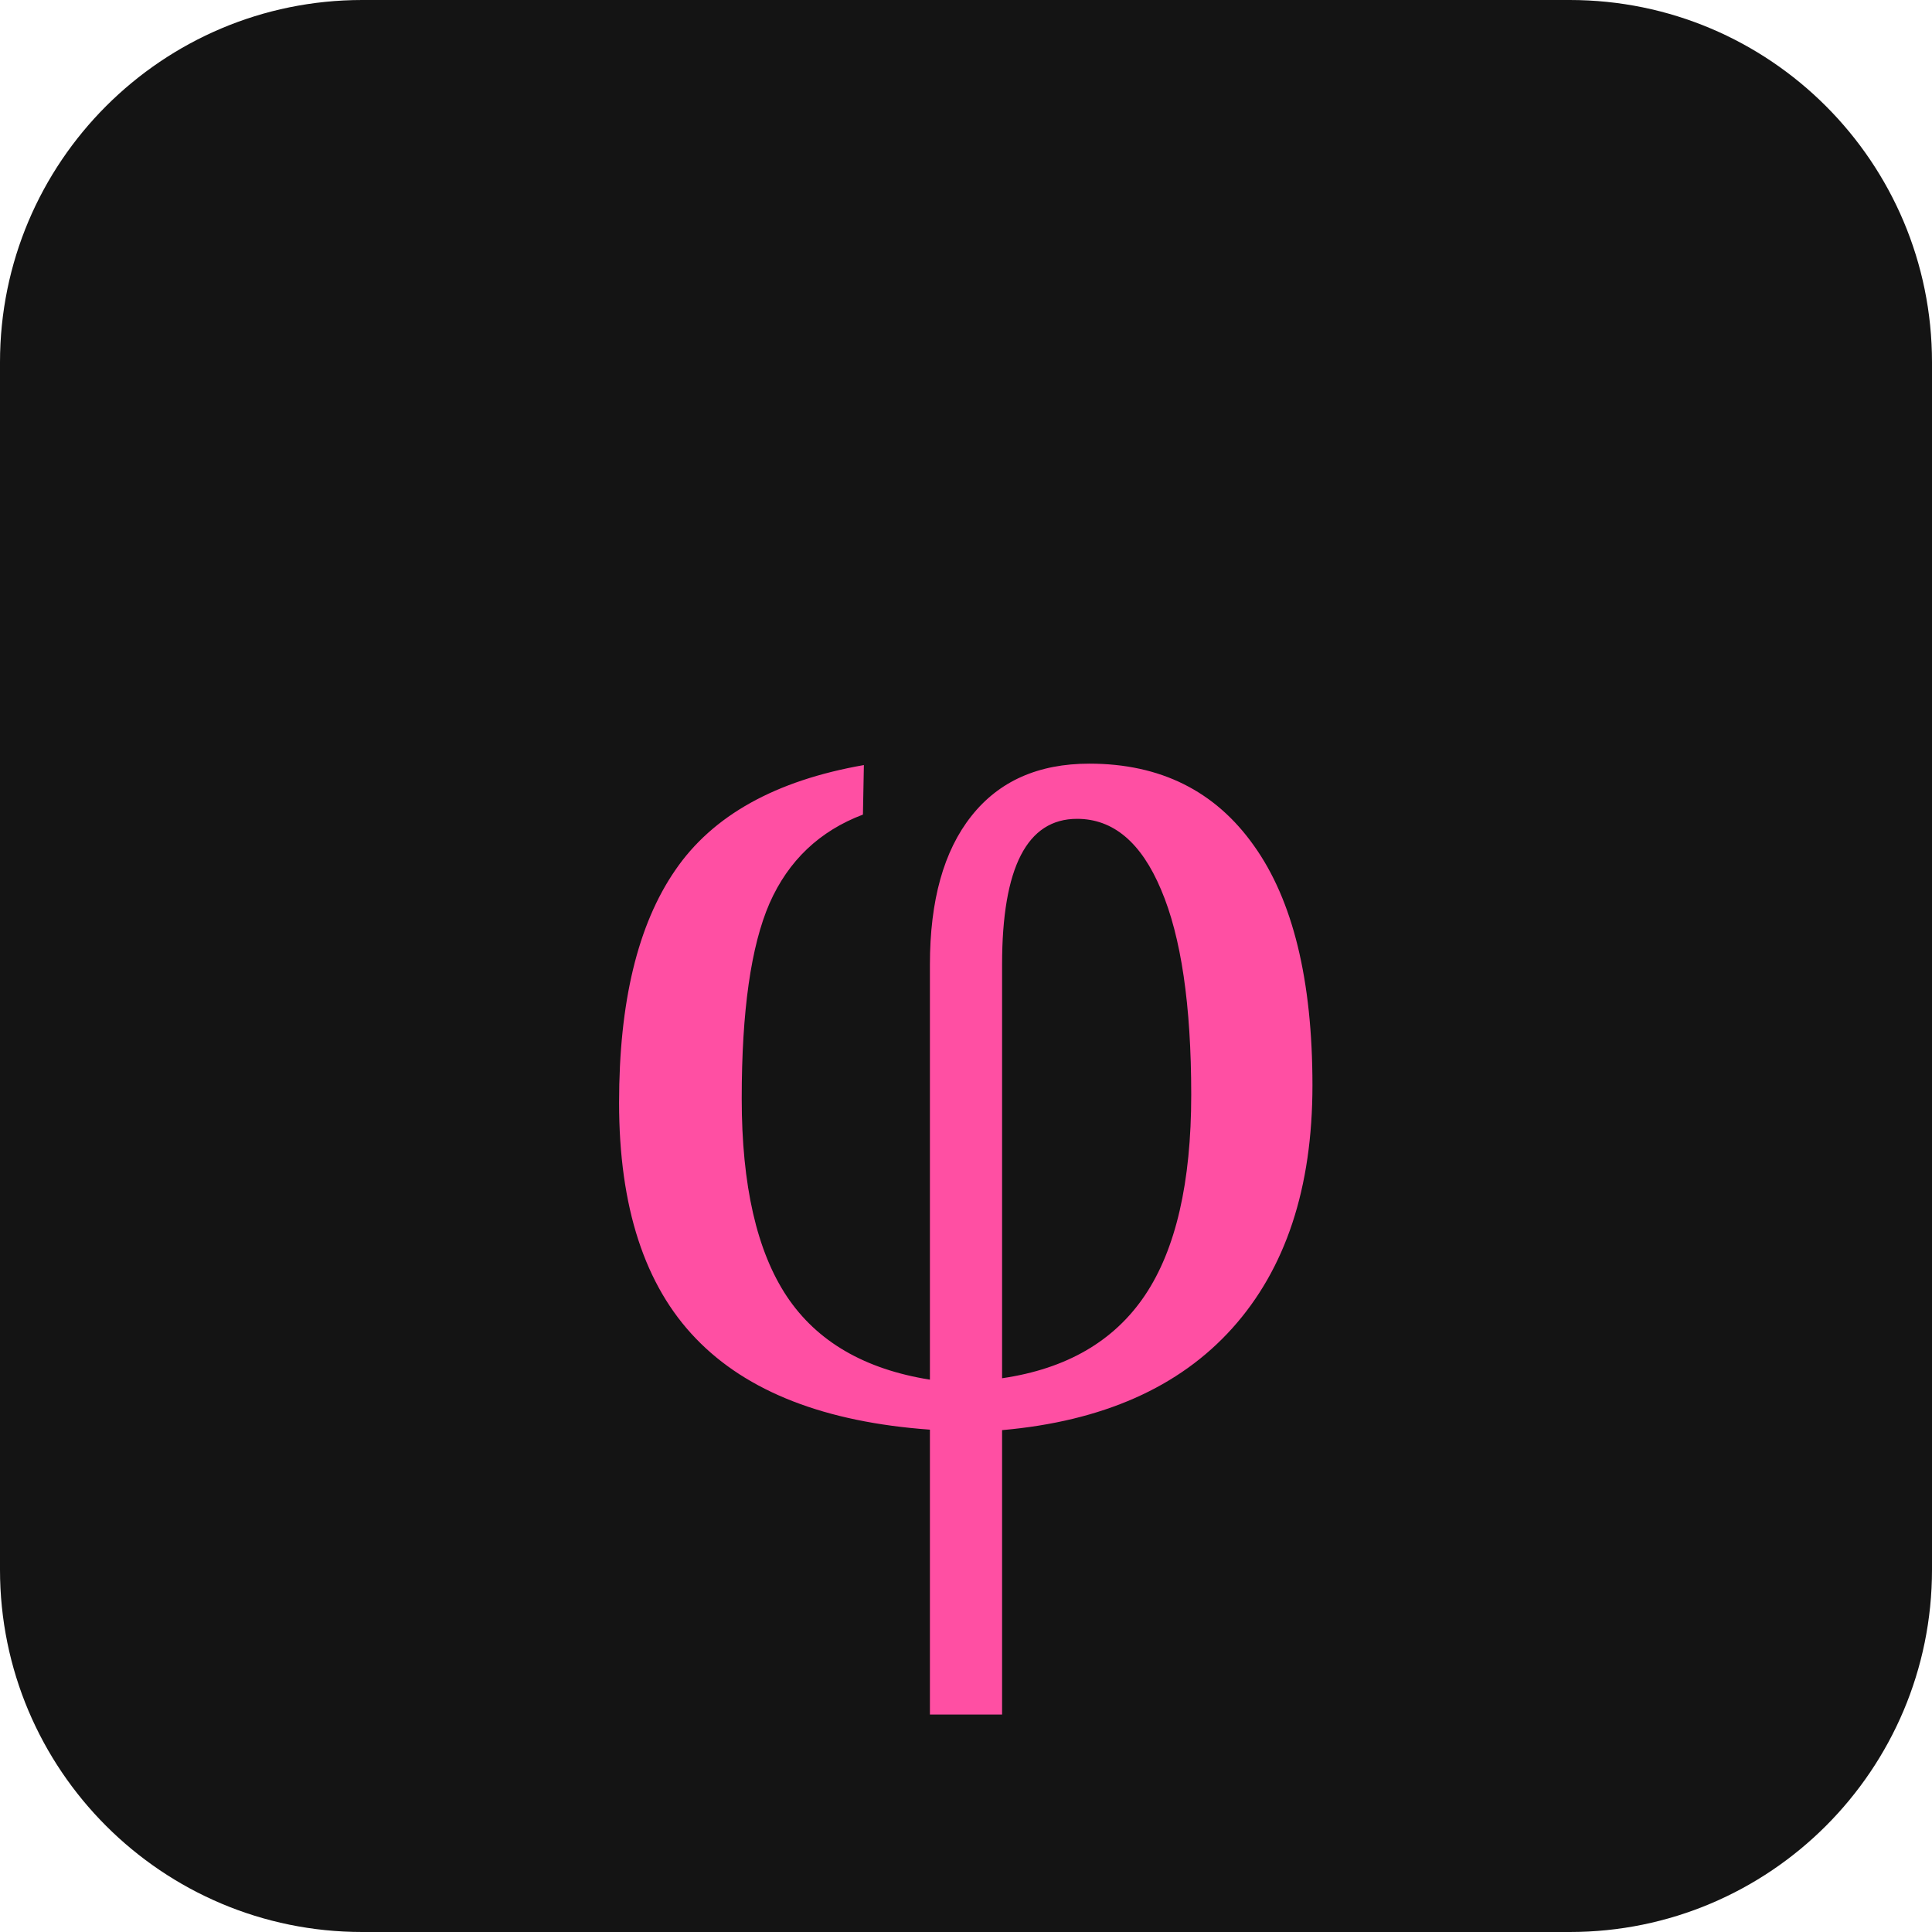
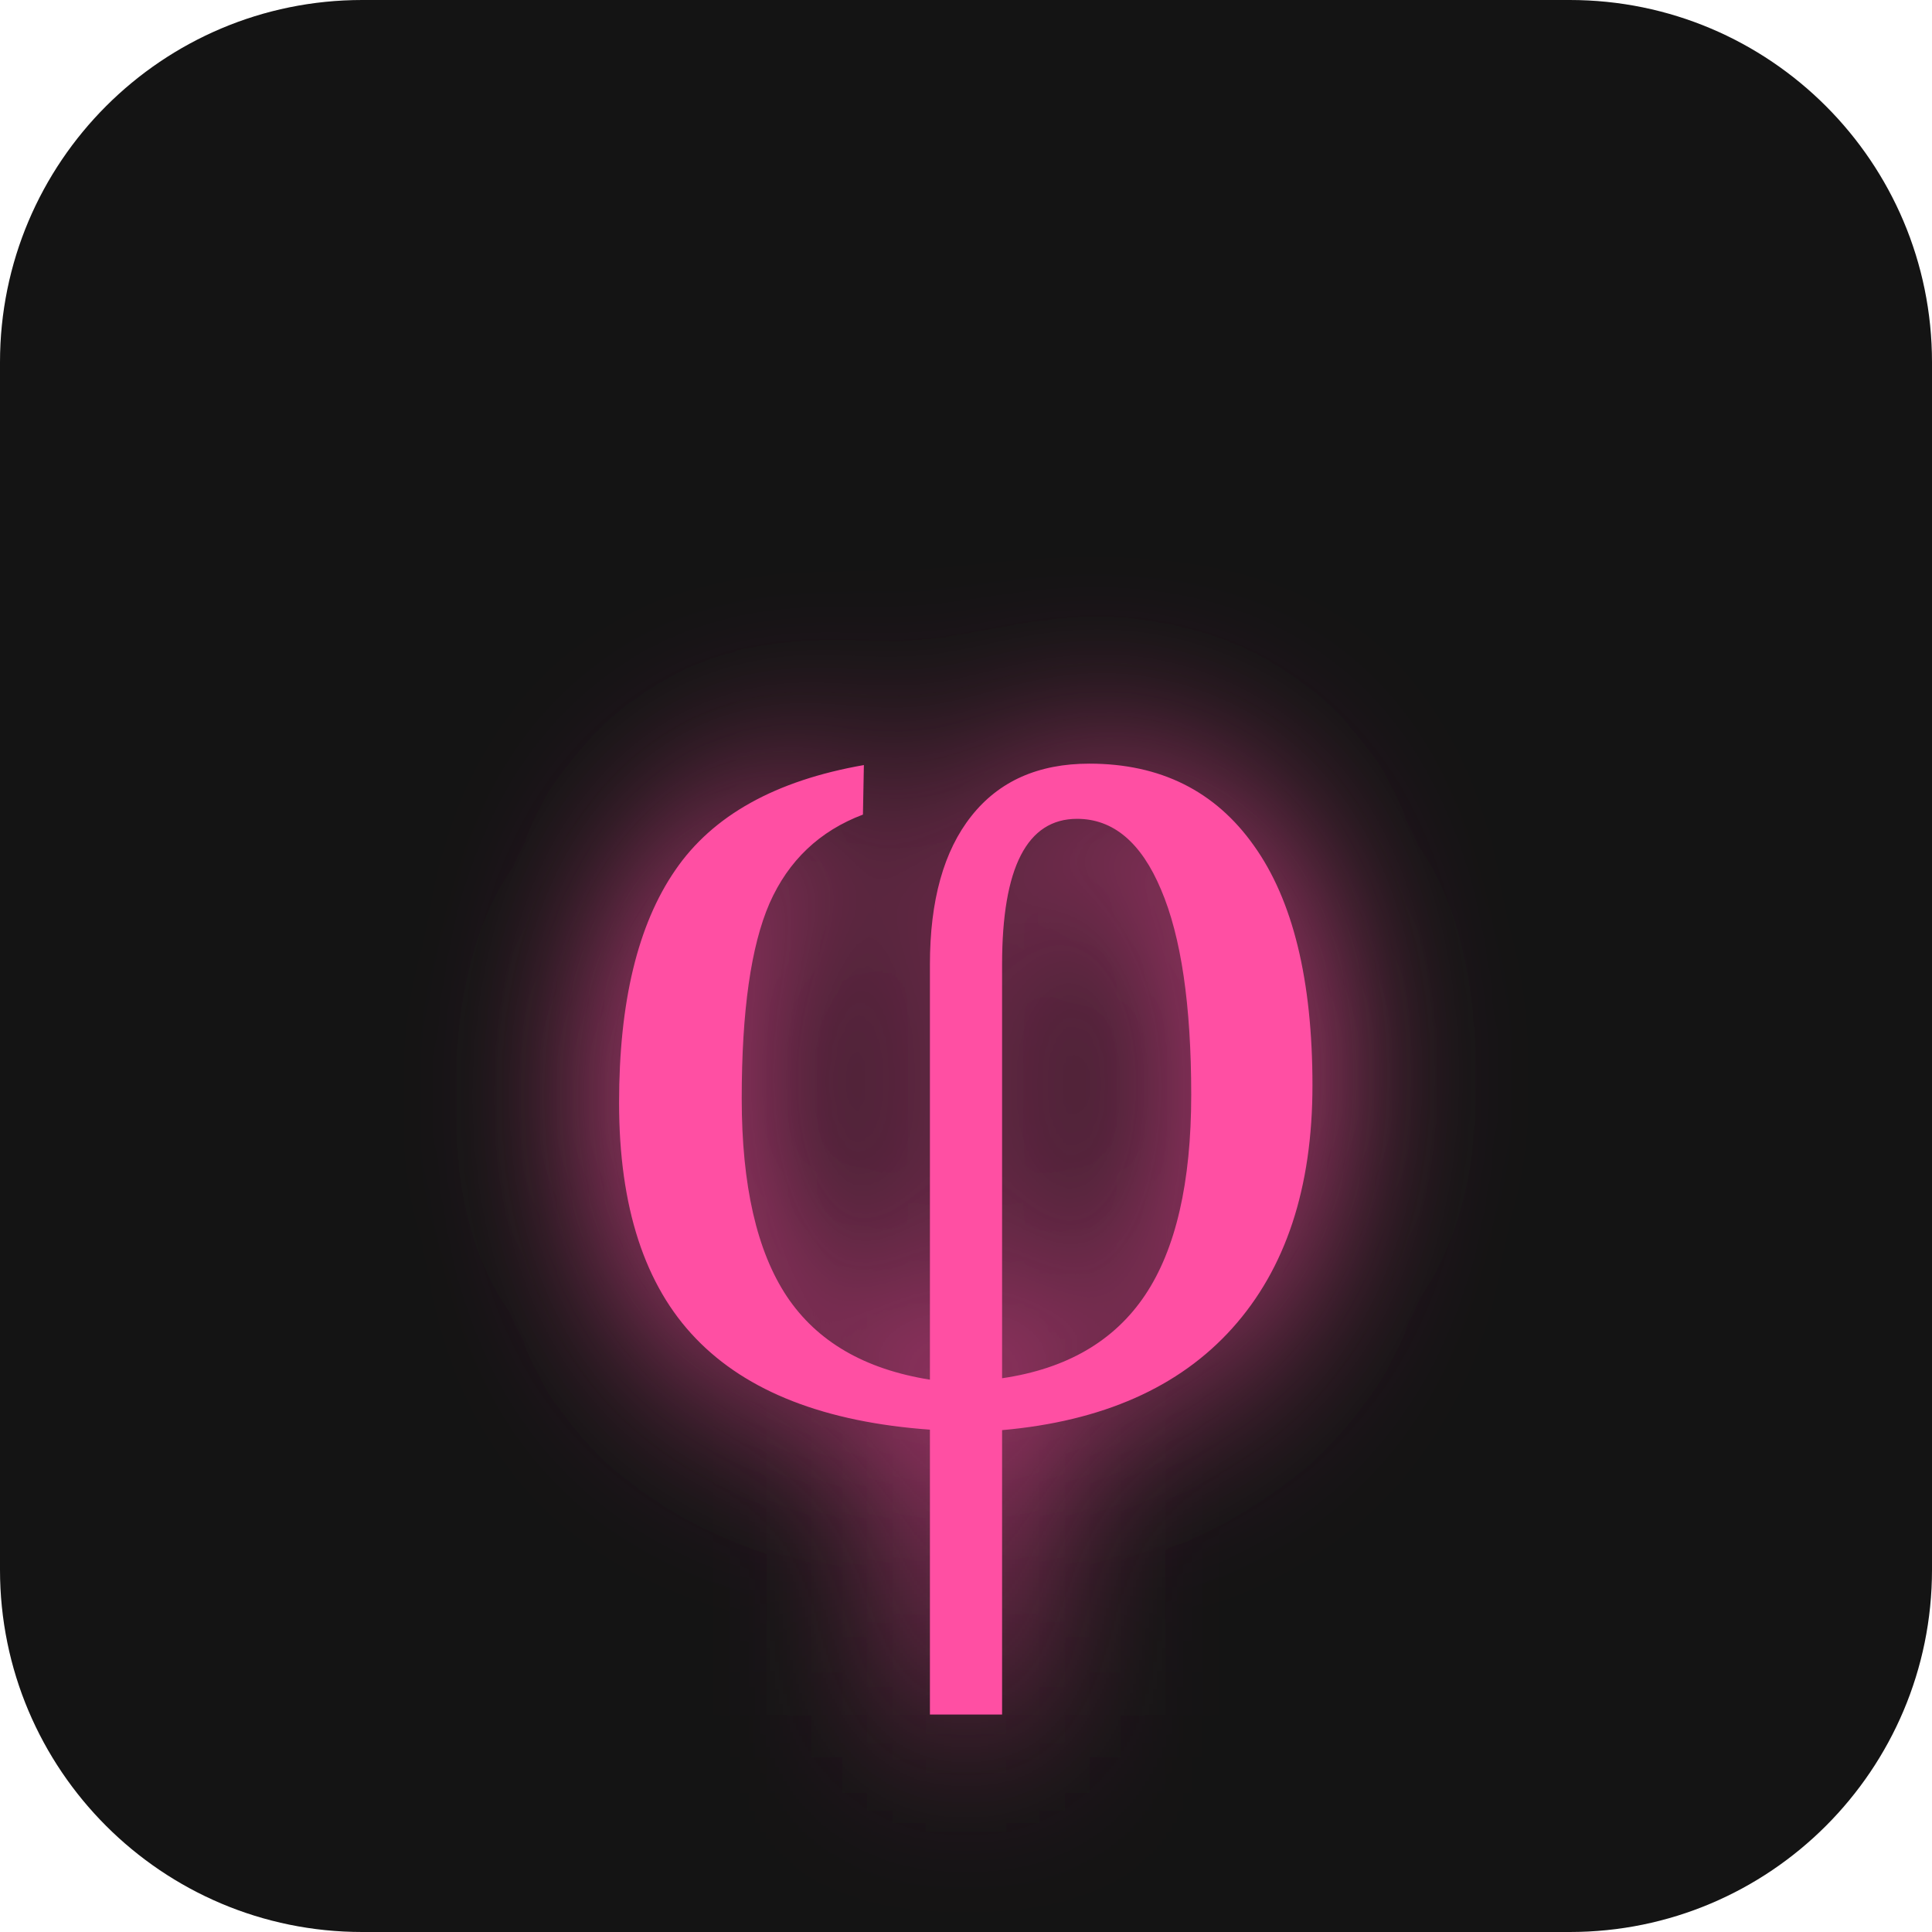
<svg xmlns="http://www.w3.org/2000/svg" viewBox="0 0 64 64">
+   <defs>
+     <filter id="glow" x="-50%" y="-50%" width="200%" height="200%">
+       <feGaussianBlur stdDeviation="3" />
+     </filter>
+   </defs>
  <rect width="64" height="64" rx="12" fill="#141414" />
-   <text x="32" y="47" font-family="Georgia, 'Times New Roman', serif" font-size="46" text-anchor="middle" fill="#ff4fa3">φ</text>
+   <g font-family="Georgia, 'Times New Roman', serif" font-size="46" text-anchor="middle" fill="#ff4fa3">
+     <text x="32" y="47" filter="url(#glow)">φ</text>
+     <text x="32" y="47">φ</text>
+   </g>
</svg>
